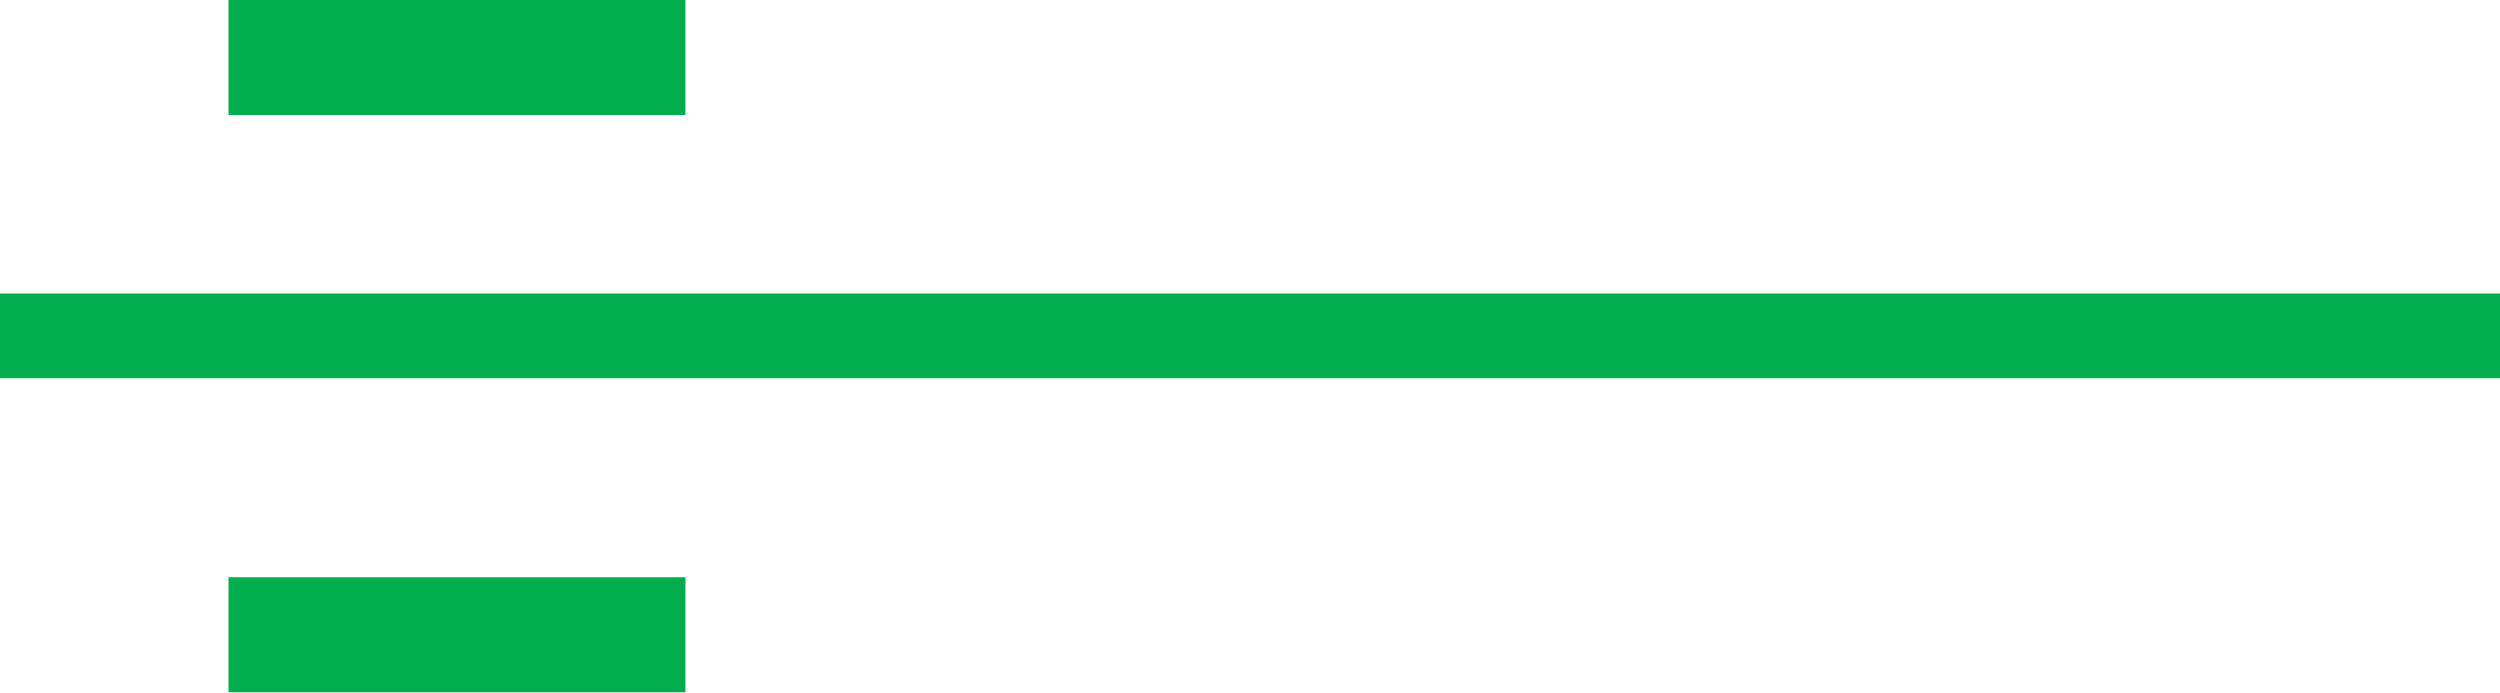
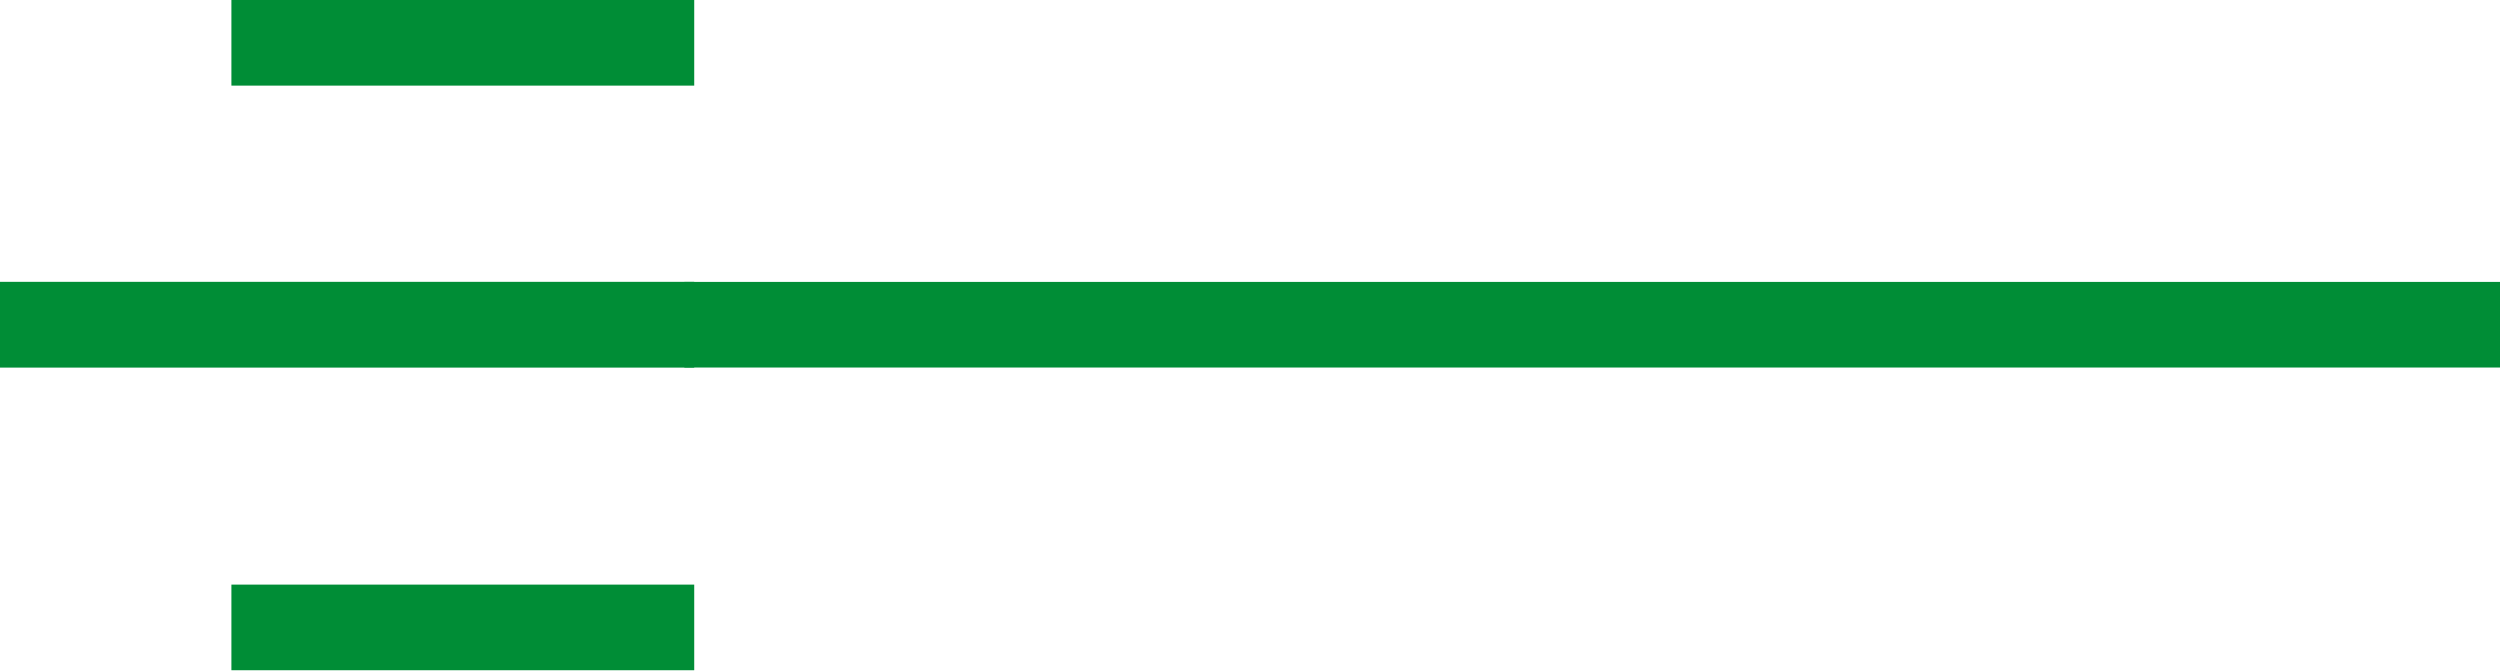
- <svg xmlns="http://www.w3.org/2000/svg" width="86.94" height="24.074" viewBox="0 0 86.94 24.074">
-   <g id="icone-menu" transform="translate(7.675 2)">
-     <line id="Ligne_74" data-name="Ligne 74" x2="15.892" transform="translate(0.271 0)" fill="none" stroke="#02ad4e" stroke-width="4" />
-     <line id="Ligne_77" data-name="Ligne 77" x2="15.892" transform="translate(0.271 20.074)" fill="none" stroke="#02ad4e" stroke-width="4" />
-     <path id="Tracé_992" data-name="Tracé 992" d="M86.94,0H0" transform="translate(-7.675 9.68)" fill="none" stroke="#02ad4e" stroke-width="2.945" />
+ <svg xmlns="http://www.w3.org/2000/svg" width="85.844" height="23.014" viewBox="0 0 85.844 23.014">
+   <g id="icone-menu" transform="translate(-35 -32.52)">
+     <path id="Tracé_2158" data-name="Tracé 2158" d="M0,0H15.892" transform="translate(42.946 33.99)" fill="none" stroke="#008d36" stroke-width="2.94" />
+     <path id="Tracé_2157" data-name="Tracé 2157" d="M0,0H15.892" transform="translate(42.946 54.064)" fill="none" stroke="#008d36" stroke-width="2.94" />
+     <path id="Tracé_992" data-name="Tracé 992" d="M23.838,0H0" transform="translate(35 43.67)" fill="none" stroke="#008d36" stroke-width="2.945" />
+     <path id="barre" d="M0,0H62.344" transform="translate(58.5 43.67)" fill="none" stroke="#008d36" stroke-width="2.94" />
  </g>
</svg>
